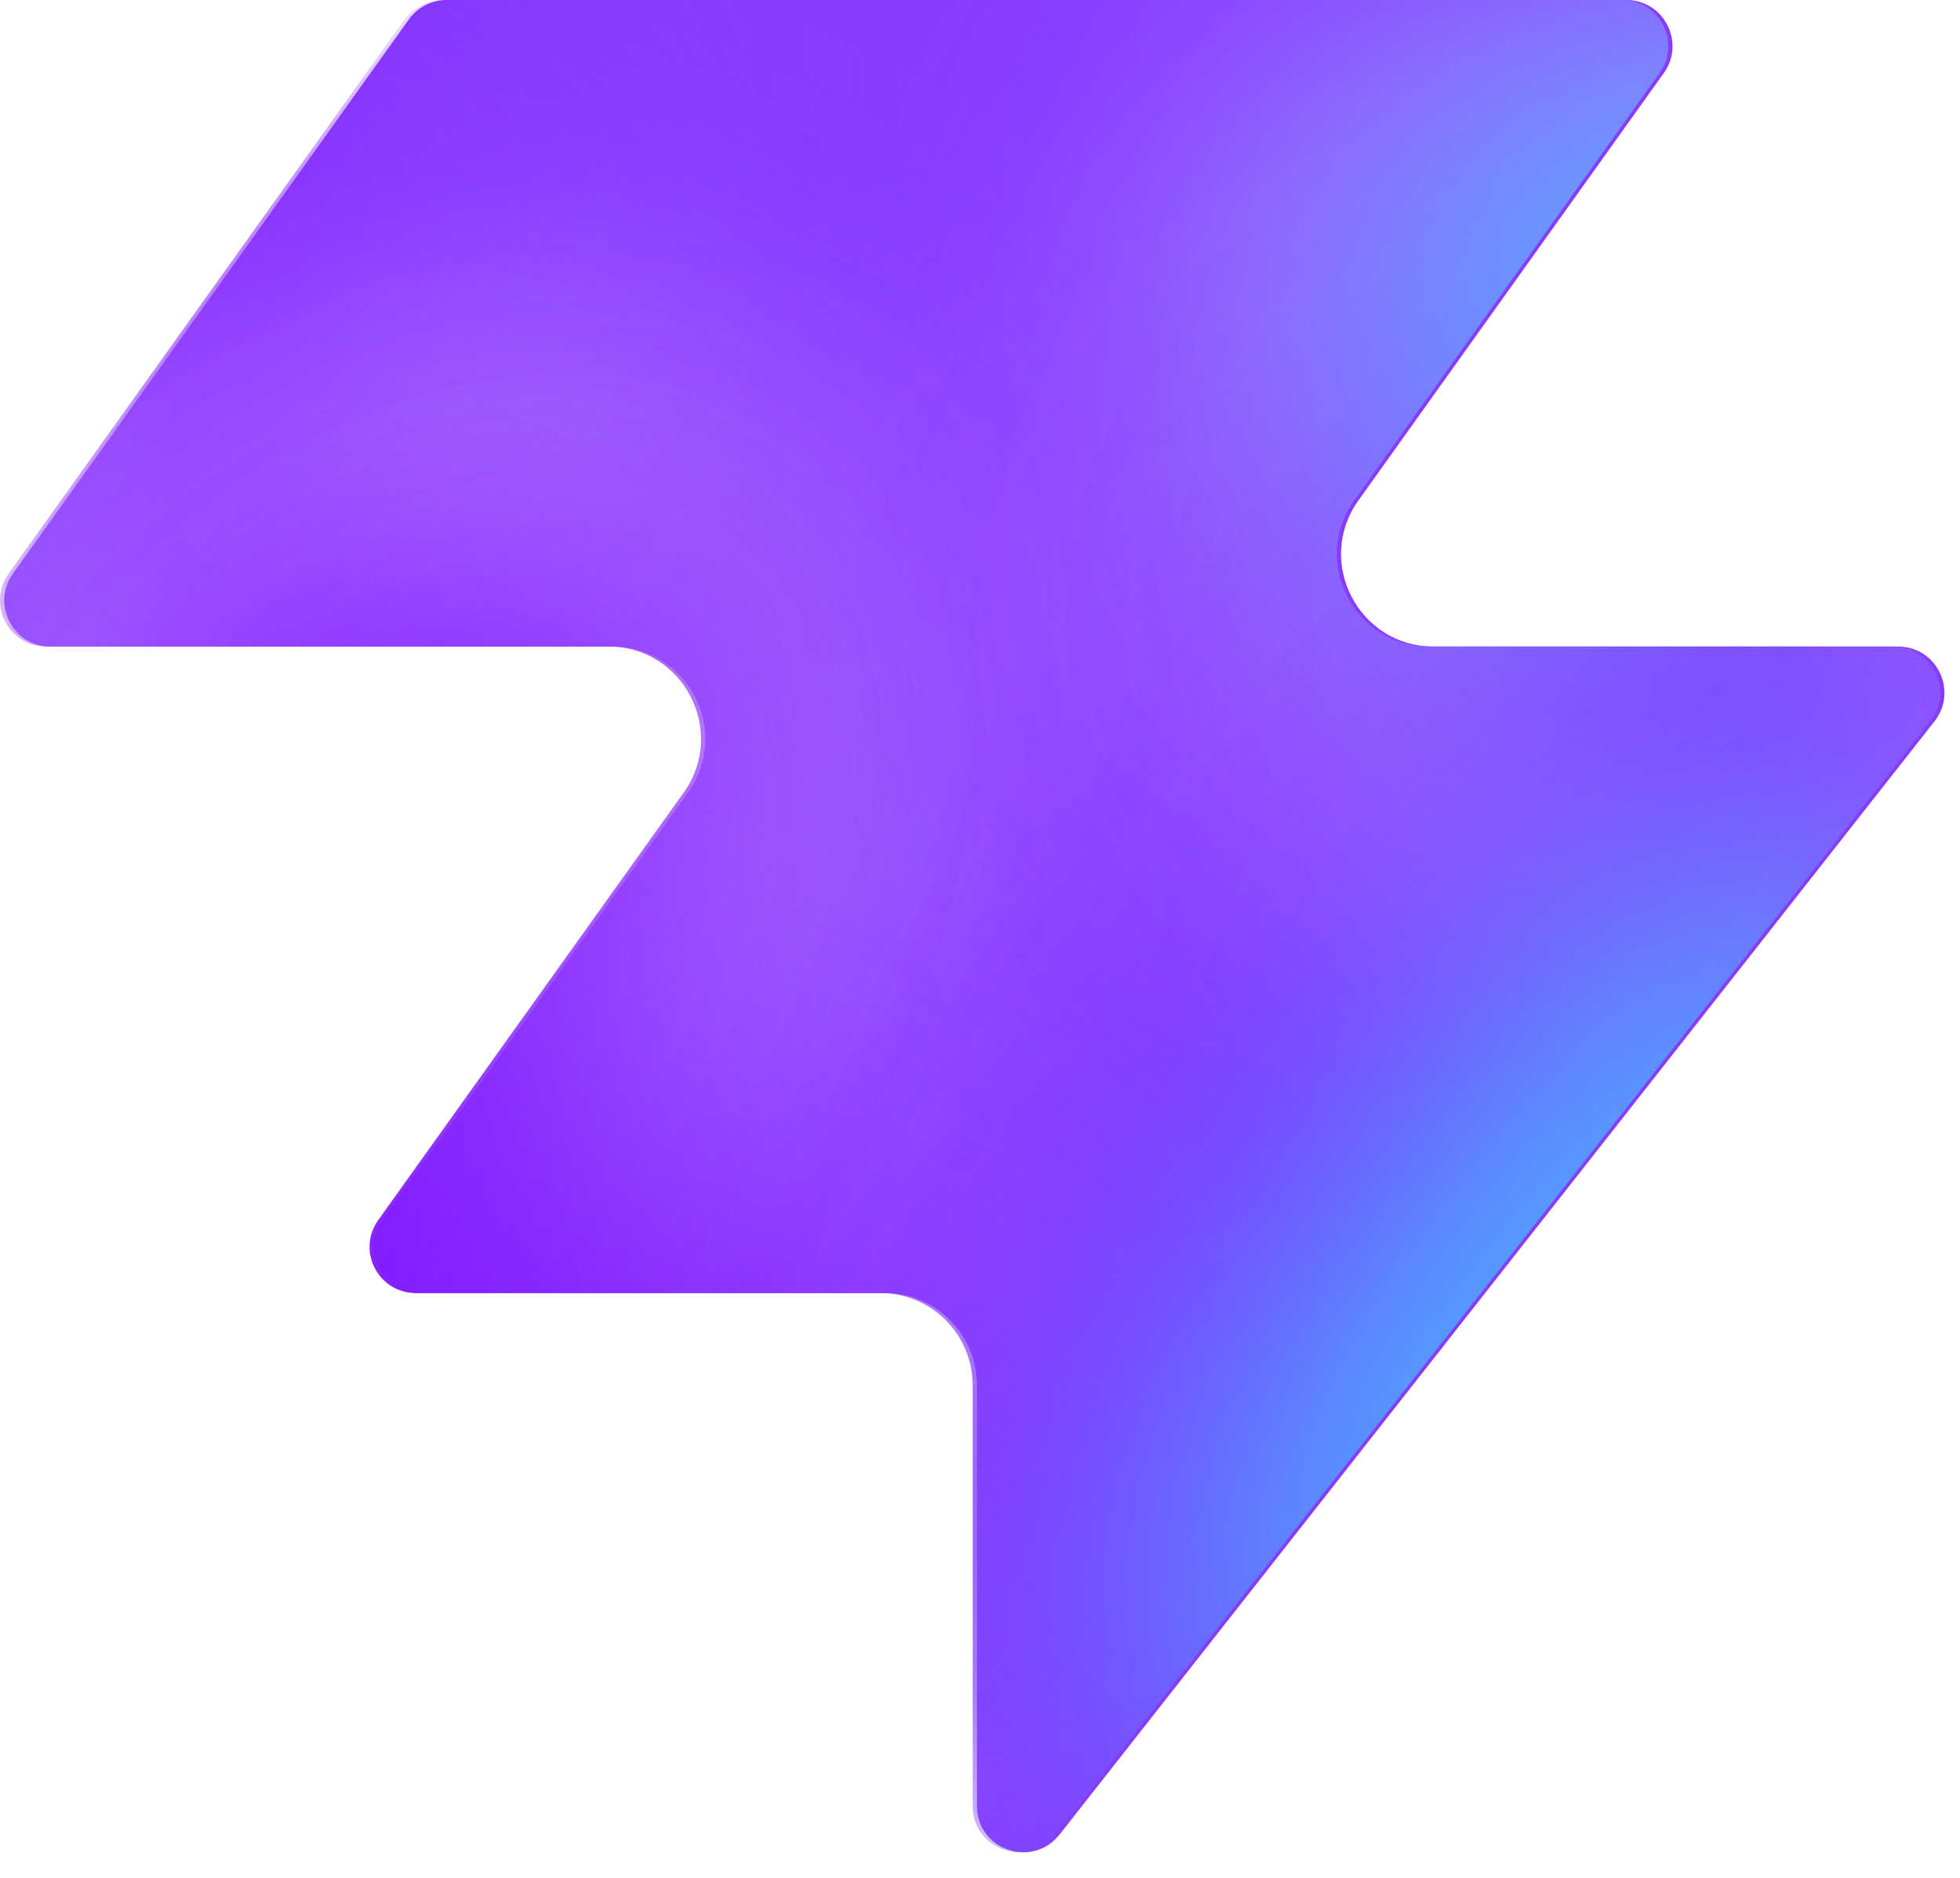
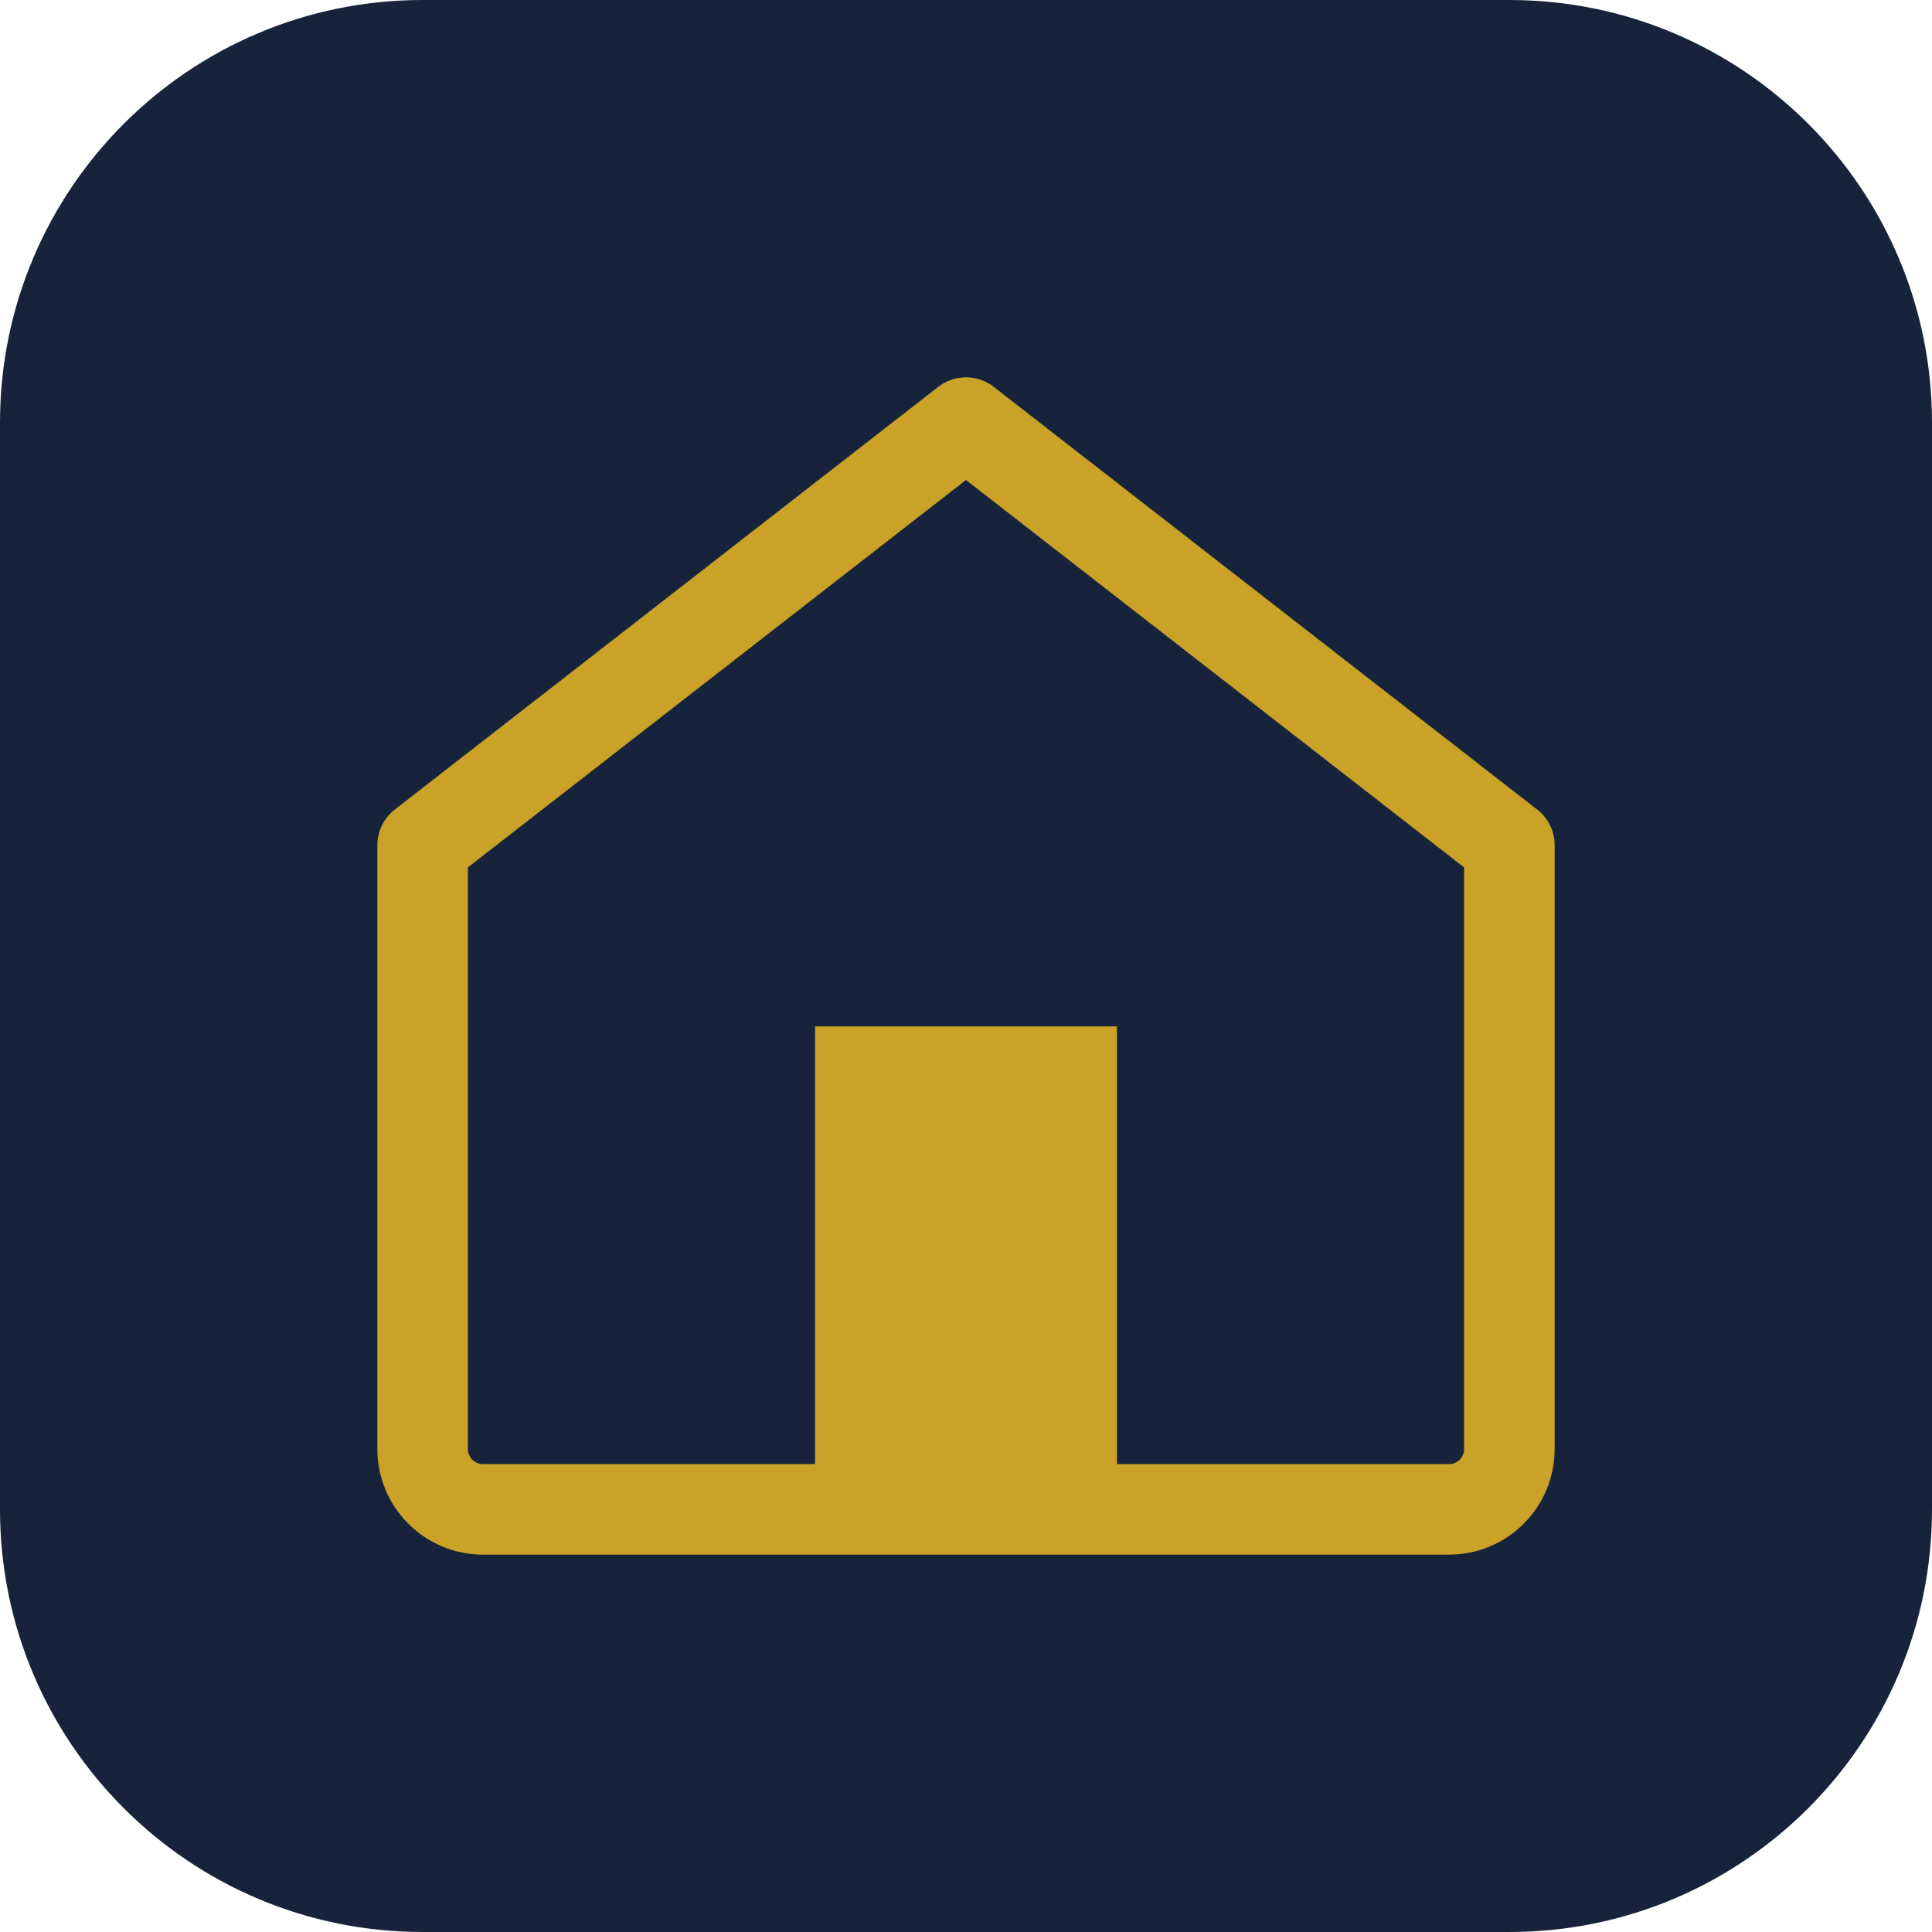
- <svg xmlns="http://www.w3.org/2000/svg" width="48" height="46" fill="none" viewBox="0 0 48 46">
-   <path fill="#863bff" d="M25.946 44.938c-.664.845-2.021.375-2.021-.698V33.937a2.26 2.26 0 0 0-2.262-2.262H10.287c-.92 0-1.456-1.04-.92-1.788l7.48-10.471c1.07-1.497 0-3.578-1.842-3.578H1.237c-.92 0-1.456-1.04-.92-1.788L10.013.474c.214-.297.556-.474.92-.474h28.894c.92 0 1.456 1.04.92 1.788l-7.48 10.471c-1.07 1.498 0 3.579 1.842 3.579h11.377c.943 0 1.473 1.088.89 1.83L25.947 44.94z" style="fill:#863bff;fill:color(display-p3 .525 .23 1);fill-opacity:1" />
-   <mask id="a" width="48" height="46" x="0" y="0" maskUnits="userSpaceOnUse" style="mask-type:alpha">
-     <path fill="#000" d="M25.842 44.938c-.664.844-2.021.375-2.021-.698V33.937a2.26 2.26 0 0 0-2.262-2.262H10.183c-.92 0-1.456-1.04-.92-1.788l7.48-10.471c1.07-1.498 0-3.579-1.842-3.579H1.133c-.92 0-1.456-1.04-.92-1.787L9.91.473c.214-.297.556-.474.92-.474h28.894c.92 0 1.456 1.04.92 1.788l-7.48 10.471c-1.07 1.498 0 3.578 1.842 3.578h11.377c.943 0 1.473 1.088.89 1.832L25.843 44.94z" style="fill:#000;fill-opacity:1" />
-   </mask>
-   <g mask="url(#a)">
-     <g filter="url(#b)">
-       <ellipse cx="5.508" cy="14.704" fill="#ede6ff" rx="5.508" ry="14.704" style="fill:#ede6ff;fill:color(display-p3 .927 .903 1);fill-opacity:1" transform="matrix(.00324 1 1 -.00324 -4.47 31.516)" />
-     </g>
-     <g filter="url(#c)">
-       <ellipse cx="10.399" cy="29.851" fill="#ede6ff" rx="10.399" ry="29.851" style="fill:#ede6ff;fill:color(display-p3 .927 .903 1);fill-opacity:1" transform="matrix(.00324 1 1 -.00324 -39.328 7.883)" />
-     </g>
-     <g filter="url(#d)">
-       <ellipse cx="5.508" cy="30.487" fill="#7e14ff" rx="5.508" ry="30.487" style="fill:#7e14ff;fill:color(display-p3 .492 .077 1);fill-opacity:1" transform="rotate(89.814 -25.913 -14.639)scale(1 -1)" />
-     </g>
-     <g filter="url(#e)">
-       <ellipse cx="5.508" cy="30.599" fill="#7e14ff" rx="5.508" ry="30.599" style="fill:#7e14ff;fill:color(display-p3 .492 .077 1);fill-opacity:1" transform="rotate(89.814 -32.644 -3.334)scale(1 -1)" />
-     </g>
-     <g filter="url(#f)">
-       <ellipse cx="5.508" cy="30.599" fill="#7e14ff" rx="5.508" ry="30.599" style="fill:#7e14ff;fill:color(display-p3 .492 .077 1);fill-opacity:1" transform="matrix(.00324 1 1 -.00324 -34.34 30.47)" />
-     </g>
-     <g filter="url(#g)">
-       <ellipse cx="14.072" cy="22.078" fill="#ede6ff" rx="14.072" ry="22.078" style="fill:#ede6ff;fill:color(display-p3 .927 .903 1);fill-opacity:1" transform="rotate(93.35 24.506 48.493)scale(-1 1)" />
-     </g>
-     <g filter="url(#h)">
-       <ellipse cx="3.47" cy="21.501" fill="#7e14ff" rx="3.47" ry="21.501" style="fill:#7e14ff;fill:color(display-p3 .492 .077 1);fill-opacity:1" transform="rotate(89.009 28.708 47.59)scale(-1 1)" />
-     </g>
-     <g filter="url(#i)">
-       <ellipse cx="3.47" cy="21.501" fill="#7e14ff" rx="3.47" ry="21.501" style="fill:#7e14ff;fill:color(display-p3 .492 .077 1);fill-opacity:1" transform="rotate(89.009 28.708 47.59)scale(-1 1)" />
-     </g>
-     <g filter="url(#j)">
-       <ellipse cx=".387" cy="8.972" fill="#7e14ff" rx="4.407" ry="29.108" style="fill:#7e14ff;fill:color(display-p3 .492 .077 1);fill-opacity:1" transform="rotate(39.51 .387 8.972)" />
-     </g>
-     <g filter="url(#k)">
-       <ellipse cx="47.523" cy="-6.092" fill="#7e14ff" rx="4.407" ry="29.108" style="fill:#7e14ff;fill:color(display-p3 .492 .077 1);fill-opacity:1" transform="rotate(37.892 47.523 -6.092)" />
-     </g>
-     <g filter="url(#l)">
-       <ellipse cx="41.412" cy="6.333" fill="#47bfff" rx="5.971" ry="9.665" style="fill:#47bfff;fill:color(display-p3 .28 .748 1);fill-opacity:1" transform="rotate(37.892 41.412 6.333)" />
-     </g>
-     <g filter="url(#m)">
-       <ellipse cx="-1.879" cy="38.332" fill="#7e14ff" rx="4.407" ry="29.108" style="fill:#7e14ff;fill:color(display-p3 .492 .077 1);fill-opacity:1" transform="rotate(37.892 -1.88 38.332)" />
-     </g>
-     <g filter="url(#n)">
-       <ellipse cx="-1.879" cy="38.332" fill="#7e14ff" rx="4.407" ry="29.108" style="fill:#7e14ff;fill:color(display-p3 .492 .077 1);fill-opacity:1" transform="rotate(37.892 -1.88 38.332)" />
-     </g>
-     <g filter="url(#o)">
-       <ellipse cx="35.651" cy="29.907" fill="#7e14ff" rx="4.407" ry="29.108" style="fill:#7e14ff;fill:color(display-p3 .492 .077 1);fill-opacity:1" transform="rotate(37.892 35.651 29.907)" />
-     </g>
-     <g filter="url(#p)">
-       <ellipse cx="38.418" cy="32.4" fill="#47bfff" rx="5.971" ry="15.297" style="fill:#47bfff;fill:color(display-p3 .28 .748 1);fill-opacity:1" transform="rotate(37.892 38.418 32.4)" />
-     </g>
-   </g>
-   <defs>
-     <filter id="b" width="60.045" height="41.654" x="-19.77" y="16.149" color-interpolation-filters="sRGB" filterUnits="userSpaceOnUse">
-       <feFlood flood-opacity="0" result="BackgroundImageFix" />
-       <feBlend in="SourceGraphic" in2="BackgroundImageFix" result="shape" />
-       <feGaussianBlur result="effect1_foregroundBlur_2002_17158" stdDeviation="7.659" />
-     </filter>
-     <filter id="c" width="90.34" height="51.437" x="-54.613" y="-7.533" color-interpolation-filters="sRGB" filterUnits="userSpaceOnUse">
-       <feFlood flood-opacity="0" result="BackgroundImageFix" />
-       <feBlend in="SourceGraphic" in2="BackgroundImageFix" result="shape" />
-       <feGaussianBlur result="effect1_foregroundBlur_2002_17158" stdDeviation="7.659" />
-     </filter>
-     <filter id="d" width="79.355" height="29.4" x="-49.64" y="2.03" color-interpolation-filters="sRGB" filterUnits="userSpaceOnUse">
-       <feFlood flood-opacity="0" result="BackgroundImageFix" />
-       <feBlend in="SourceGraphic" in2="BackgroundImageFix" result="shape" />
-       <feGaussianBlur result="effect1_foregroundBlur_2002_17158" stdDeviation="4.596" />
-     </filter>
-     <filter id="e" width="79.579" height="29.4" x="-45.045" y="20.029" color-interpolation-filters="sRGB" filterUnits="userSpaceOnUse">
-       <feFlood flood-opacity="0" result="BackgroundImageFix" />
-       <feBlend in="SourceGraphic" in2="BackgroundImageFix" result="shape" />
-       <feGaussianBlur result="effect1_foregroundBlur_2002_17158" stdDeviation="4.596" />
-     </filter>
-     <filter id="f" width="79.579" height="29.4" x="-43.513" y="21.178" color-interpolation-filters="sRGB" filterUnits="userSpaceOnUse">
-       <feFlood flood-opacity="0" result="BackgroundImageFix" />
-       <feBlend in="SourceGraphic" in2="BackgroundImageFix" result="shape" />
-       <feGaussianBlur result="effect1_foregroundBlur_2002_17158" stdDeviation="4.596" />
-     </filter>
-     <filter id="g" width="74.749" height="58.852" x="15.756" y="-17.901" color-interpolation-filters="sRGB" filterUnits="userSpaceOnUse">
-       <feFlood flood-opacity="0" result="BackgroundImageFix" />
-       <feBlend in="SourceGraphic" in2="BackgroundImageFix" result="shape" />
-       <feGaussianBlur result="effect1_foregroundBlur_2002_17158" stdDeviation="7.659" />
-     </filter>
-     <filter id="h" width="61.377" height="25.362" x="23.548" y="2.284" color-interpolation-filters="sRGB" filterUnits="userSpaceOnUse">
-       <feFlood flood-opacity="0" result="BackgroundImageFix" />
-       <feBlend in="SourceGraphic" in2="BackgroundImageFix" result="shape" />
-       <feGaussianBlur result="effect1_foregroundBlur_2002_17158" stdDeviation="4.596" />
-     </filter>
-     <filter id="i" width="61.377" height="25.362" x="23.548" y="2.284" color-interpolation-filters="sRGB" filterUnits="userSpaceOnUse">
-       <feFlood flood-opacity="0" result="BackgroundImageFix" />
-       <feBlend in="SourceGraphic" in2="BackgroundImageFix" result="shape" />
-       <feGaussianBlur result="effect1_foregroundBlur_2002_17158" stdDeviation="4.596" />
-     </filter>
-     <filter id="j" width="56.045" height="63.649" x="-27.636" y="-22.853" color-interpolation-filters="sRGB" filterUnits="userSpaceOnUse">
-       <feFlood flood-opacity="0" result="BackgroundImageFix" />
-       <feBlend in="SourceGraphic" in2="BackgroundImageFix" result="shape" />
-       <feGaussianBlur result="effect1_foregroundBlur_2002_17158" stdDeviation="4.596" />
-     </filter>
-     <filter id="k" width="54.814" height="64.646" x="20.116" y="-38.415" color-interpolation-filters="sRGB" filterUnits="userSpaceOnUse">
-       <feFlood flood-opacity="0" result="BackgroundImageFix" />
-       <feBlend in="SourceGraphic" in2="BackgroundImageFix" result="shape" />
-       <feGaussianBlur result="effect1_foregroundBlur_2002_17158" stdDeviation="4.596" />
-     </filter>
-     <filter id="l" width="33.541" height="35.313" x="24.641" y="-11.323" color-interpolation-filters="sRGB" filterUnits="userSpaceOnUse">
-       <feFlood flood-opacity="0" result="BackgroundImageFix" />
-       <feBlend in="SourceGraphic" in2="BackgroundImageFix" result="shape" />
-       <feGaussianBlur result="effect1_foregroundBlur_2002_17158" stdDeviation="4.596" />
-     </filter>
-     <filter id="m" width="54.814" height="64.646" x="-29.286" y="6.009" color-interpolation-filters="sRGB" filterUnits="userSpaceOnUse">
-       <feFlood flood-opacity="0" result="BackgroundImageFix" />
-       <feBlend in="SourceGraphic" in2="BackgroundImageFix" result="shape" />
-       <feGaussianBlur result="effect1_foregroundBlur_2002_17158" stdDeviation="4.596" />
-     </filter>
-     <filter id="n" width="54.814" height="64.646" x="-29.286" y="6.009" color-interpolation-filters="sRGB" filterUnits="userSpaceOnUse">
-       <feFlood flood-opacity="0" result="BackgroundImageFix" />
-       <feBlend in="SourceGraphic" in2="BackgroundImageFix" result="shape" />
-       <feGaussianBlur result="effect1_foregroundBlur_2002_17158" stdDeviation="4.596" />
-     </filter>
-     <filter id="o" width="54.814" height="64.646" x="8.244" y="-2.416" color-interpolation-filters="sRGB" filterUnits="userSpaceOnUse">
-       <feFlood flood-opacity="0" result="BackgroundImageFix" />
-       <feBlend in="SourceGraphic" in2="BackgroundImageFix" result="shape" />
-       <feGaussianBlur result="effect1_foregroundBlur_2002_17158" stdDeviation="4.596" />
-     </filter>
-     <filter id="p" width="39.409" height="43.623" x="18.713" y="10.588" color-interpolation-filters="sRGB" filterUnits="userSpaceOnUse">
-       <feFlood flood-opacity="0" result="BackgroundImageFix" />
-       <feBlend in="SourceGraphic" in2="BackgroundImageFix" result="shape" />
-       <feGaussianBlur result="effect1_foregroundBlur_2002_17158" stdDeviation="4.596" />
-     </filter>
-   </defs>
+ <svg xmlns="http://www.w3.org/2000/svg" width="64" height="64" viewBox="0 0 64 64">
+   <rect width="64" height="64" rx="14" fill="#16233A" />
+   <path d="M32 14 L50 28 V48 A2 2 0 0 1 48 50 H16 A2 2 0 0 1 14 48 V28 Z" fill="none" stroke="#C9A227" stroke-width="3" stroke-linejoin="round" />
+   <rect x="27" y="34" width="10" height="16" fill="#C9A227" />
</svg>
